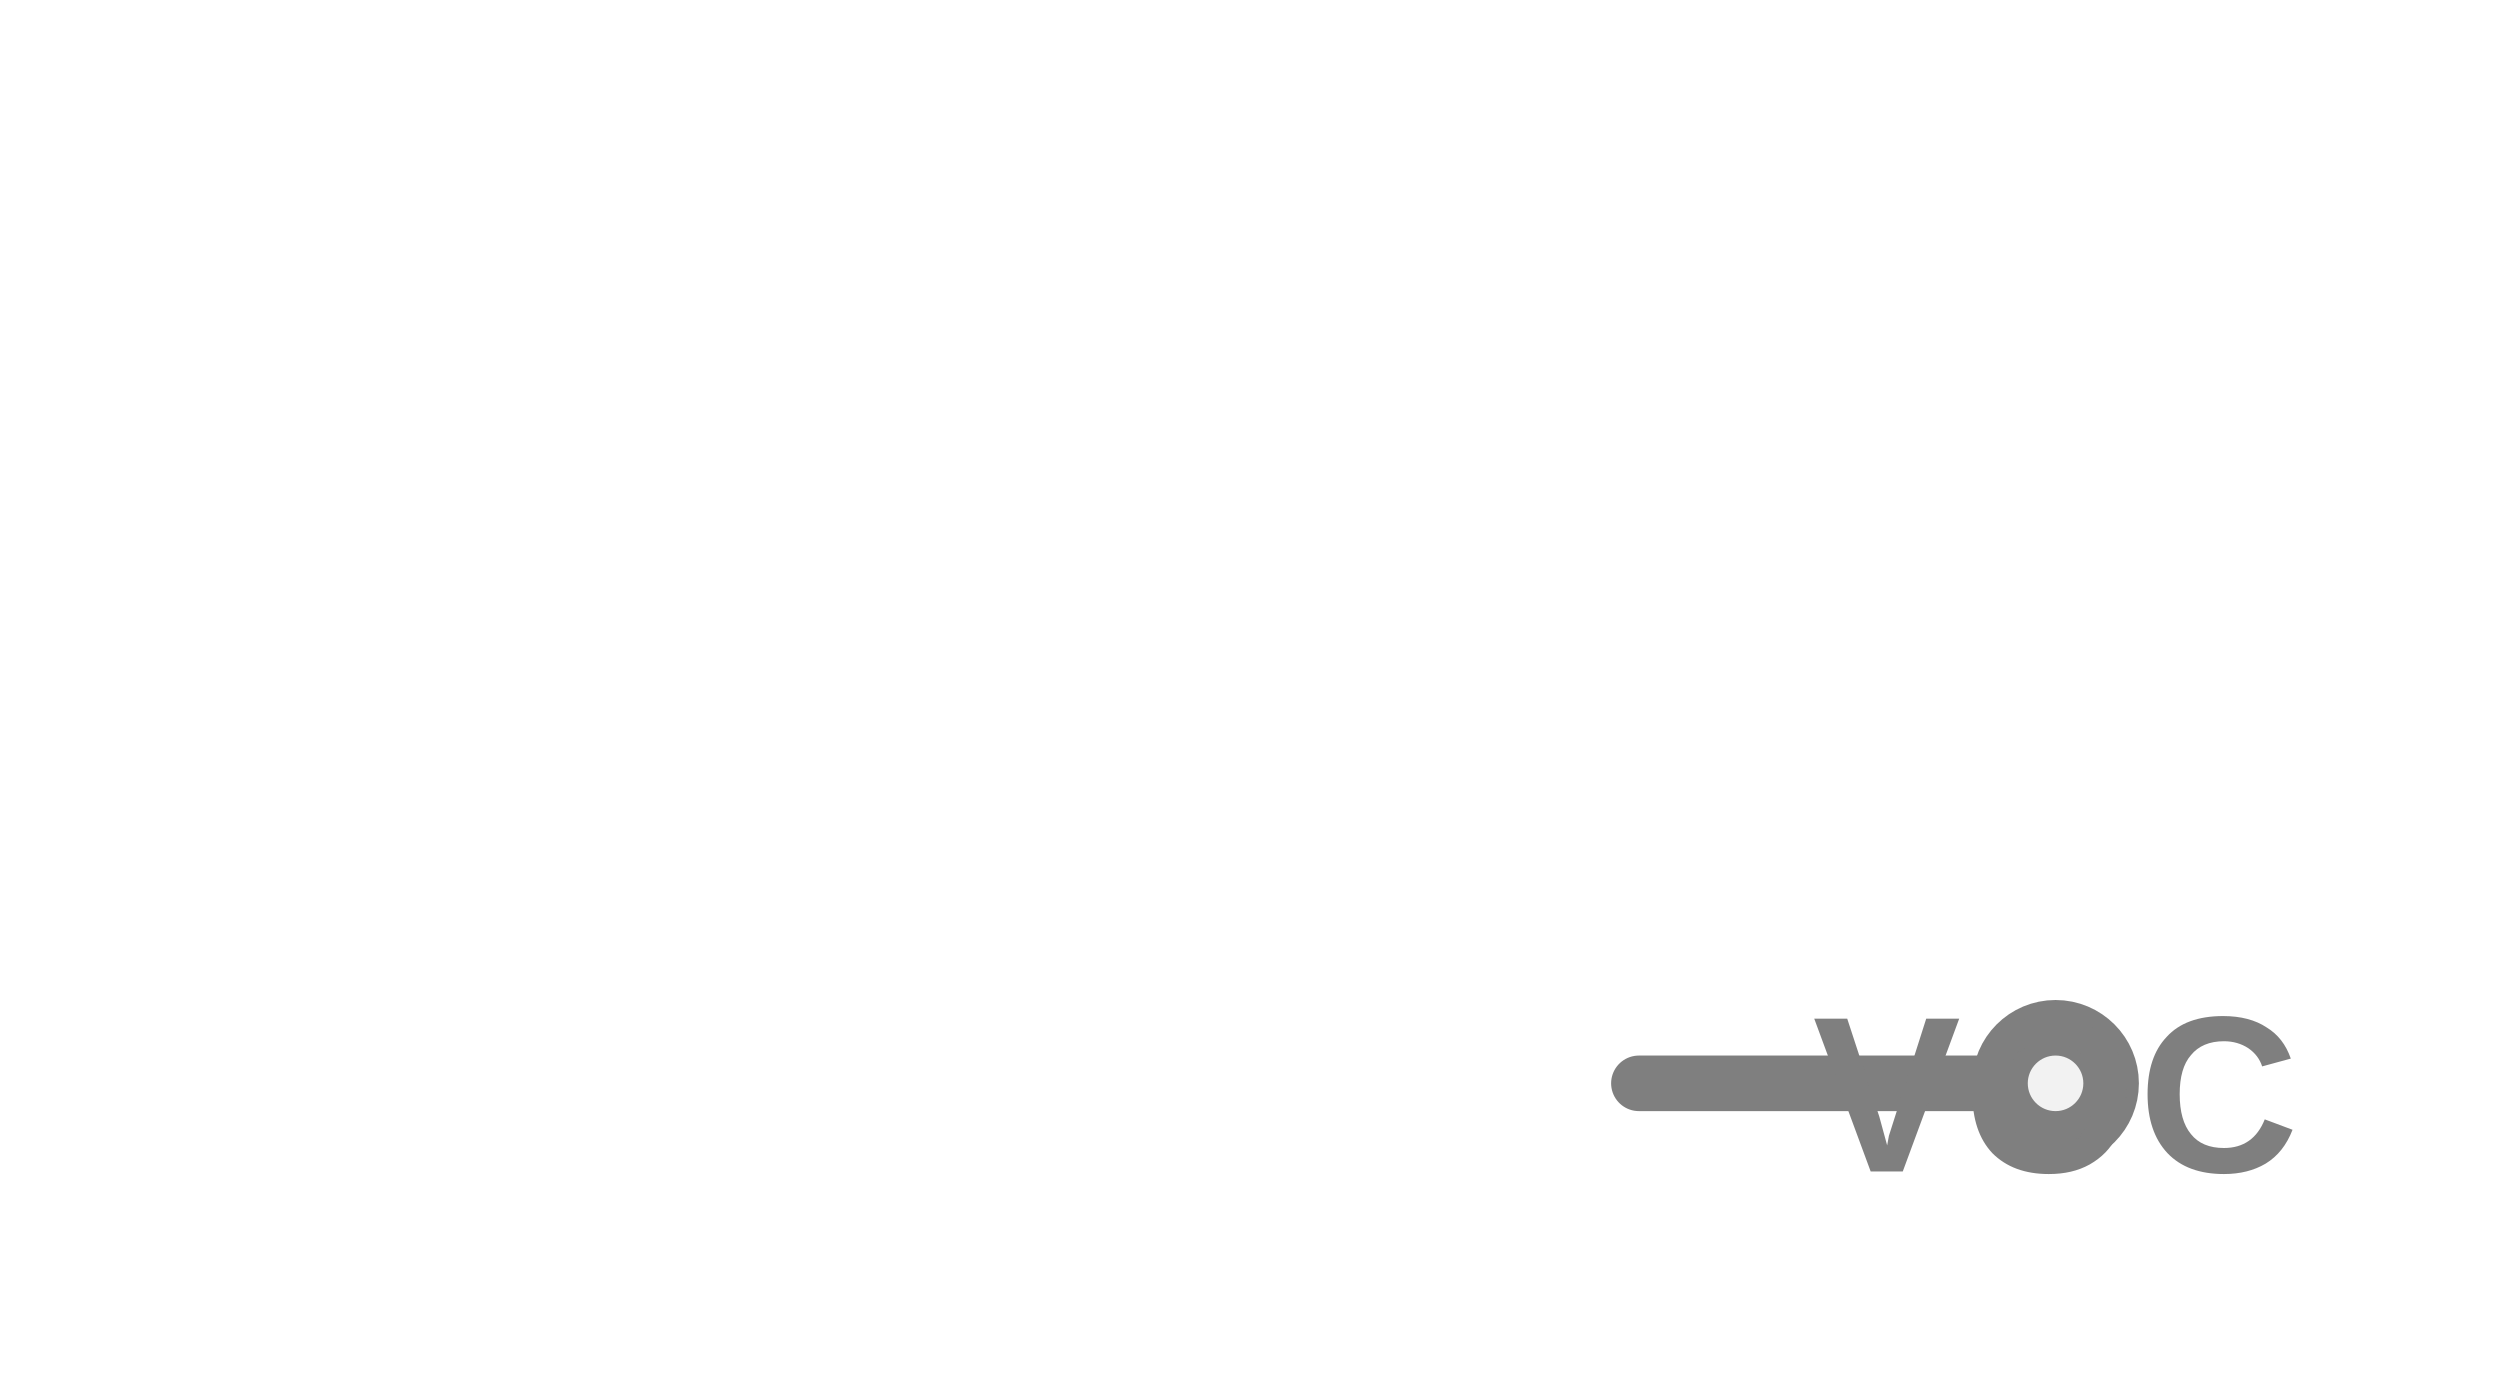
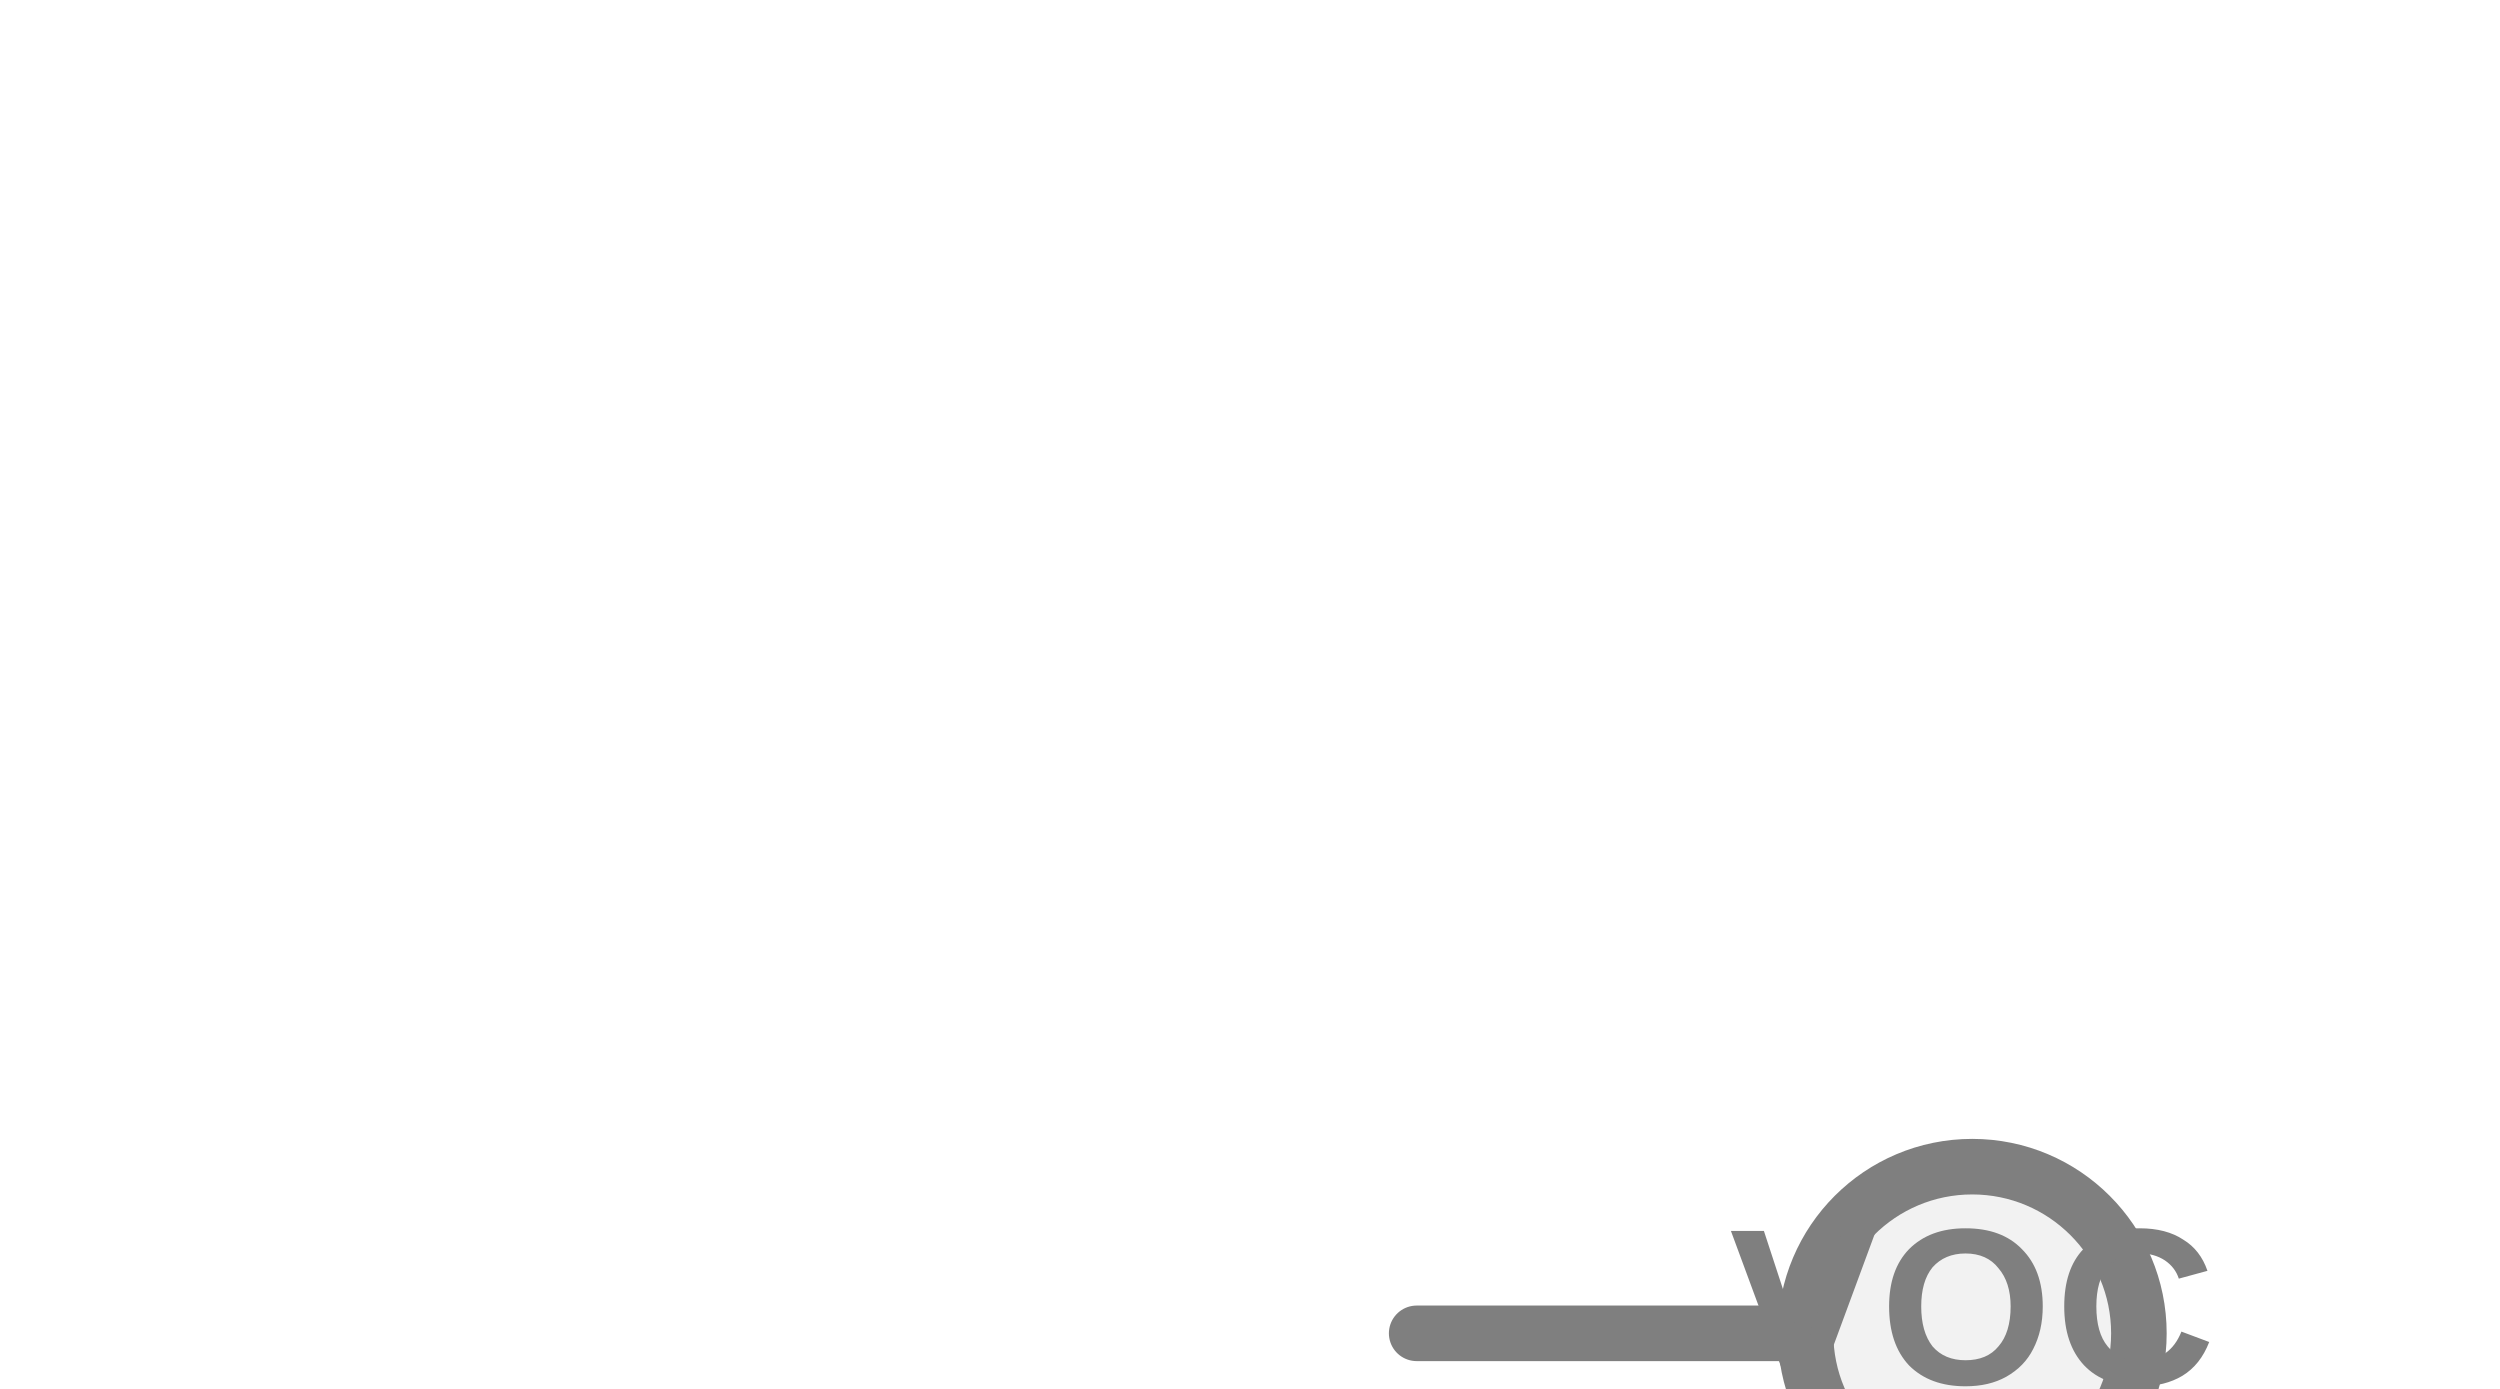
<svg xmlns="http://www.w3.org/2000/svg" width="45px" height="25px" viewBox="0 0 45 25">
-   <line x1="29.5" y1="19.5" x2="36" y2="19.5" stroke="#7f7f7f" stroke-width="1" stroke-linecap="round" />
-   <circle cx="37" cy="19.5" r="1" fill="#f2f2f2" stroke="#7f7f7f" stroke-width="1" />
-   <text x="37" y="19.95" fill="#7f7f7f" font-family="Arial, Helvetica, sans-serif" font-size="4" font-style="normal" font-weight="600" letter-spacing="0.01em" text-anchor="middle" dominant-baseline="middle">VOC</text>
+   <line x1="25.5" y1="24" x2="32.5" y2="24" stroke="#7f7f7f" stroke-width="1" stroke-linecap="round" />
+   <circle cx="35.5" cy="24" r="3" fill="#f2f2f2" stroke="#7f7f7f" stroke-width="1" />
+   <text x="35.5" y="23.771" fill="#7f7f7f" font-family="Arial, Helvetica, sans-serif" font-size="4" font-style="normal" font-weight="600" letter-spacing="0.01em" text-anchor="middle" dominant-baseline="middle">VOC</text>
</svg>
